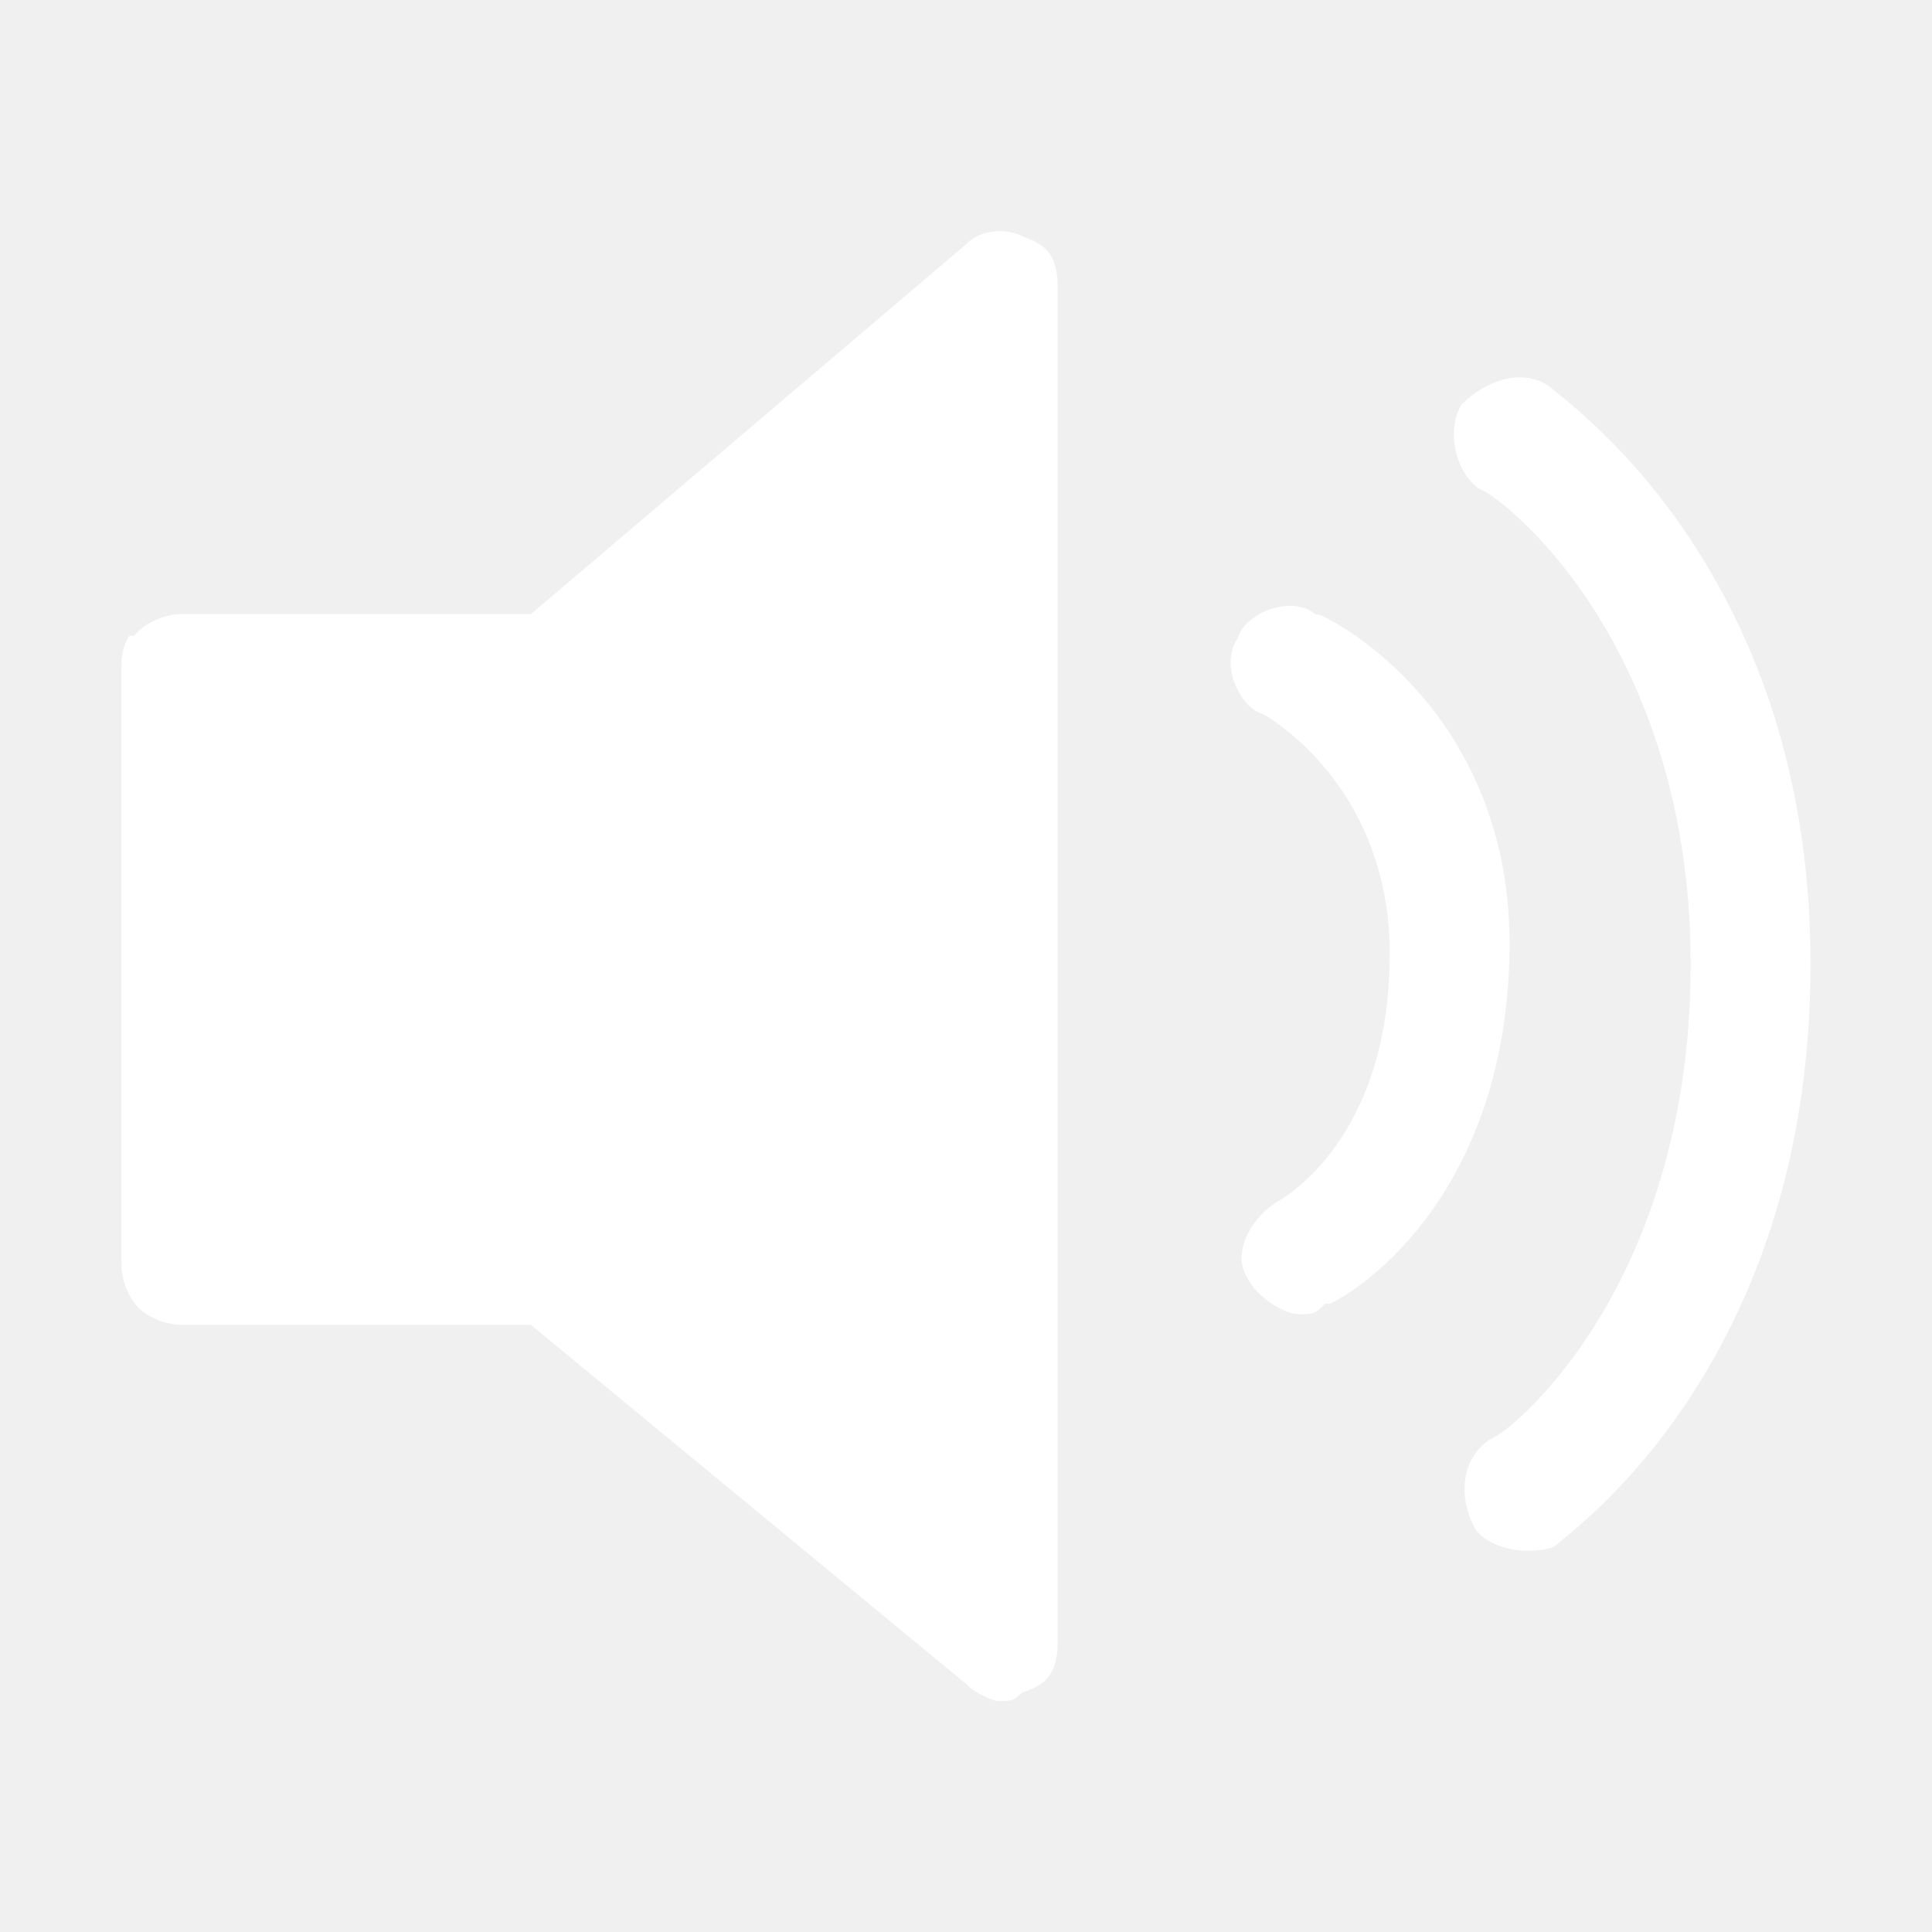
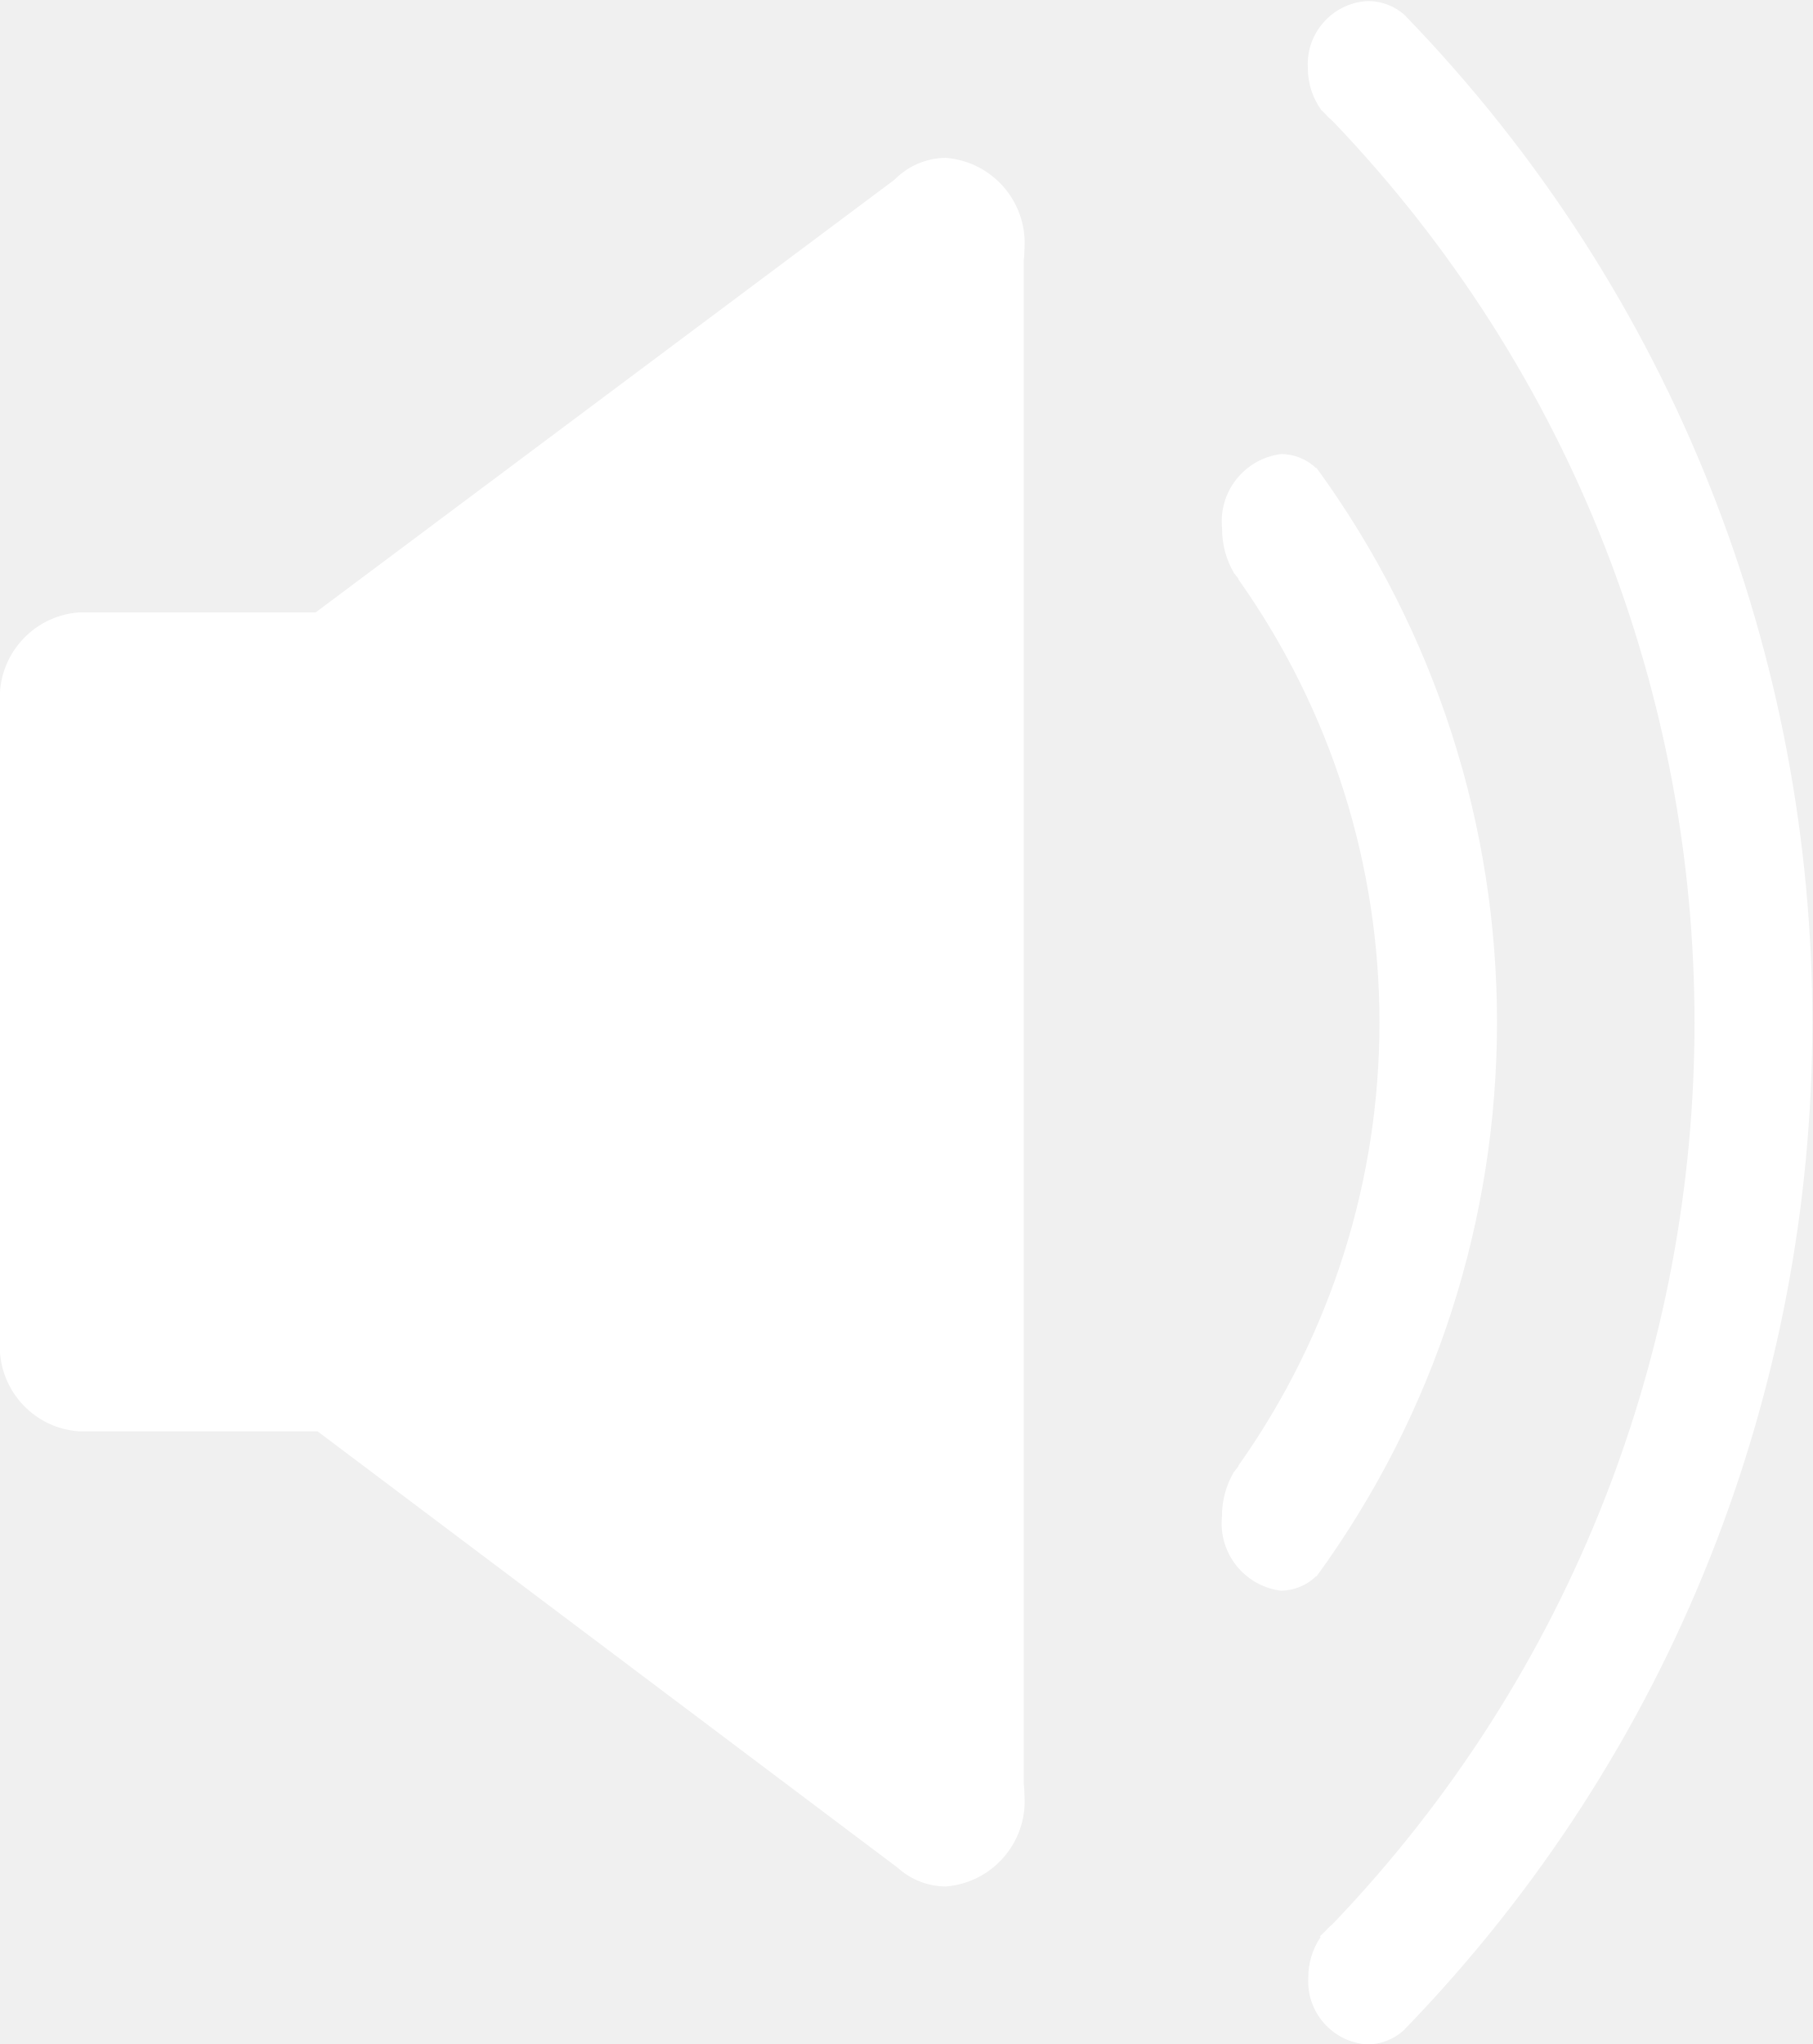
- <svg xmlns="http://www.w3.org/2000/svg" class="icon" width="200px" height="200.00px" viewBox="0 0 1024 1024" version="1.1">
-   <path d="M529.1 901.6c-2.7 0-12.1-4.1-17-9l-0.3-0.3-230.4-190.1H96.1c-8.9 0-18.3-4.6-22.7-9-4.4-4.4-9-13.8-9-22.7v-319c0-7 2.7-12.9 4.4-14.6H71l2.4-2.4c4.4-4.4 13.8-9 22.7-9h185.3l230.4-195.8 0.2-0.2c5.8-5.8 12.9-7 17.8-7 4.4 0 8.9 1 12.6 2.9l0.5 0.3 0.5 0.2c12.5 4.2 17.2 11.3 17.2 26.4v717.8c0 15.1-4.7 22.3-17.2 26.4l-1.8 0.6-1.4 1.4c-3 3-5.6 3.1-11.1 3.1z m279.1-79.7c-9.9 0-23.1-5.1-26.9-12.6-9-18-5.8-36.4 7.9-46.1 4.8-2 11.6-7.2 20.3-15.6 8.9-8.7 22.4-23.7 36.2-45.7 23-36.8 50.4-99.7 50.4-190.9s-29-154.2-53.3-191.1c-14.5-22-28.8-37-38.2-45.6-6.6-6.1-14.9-13-21-15.5-12.6-9.1-17-31.4-8.9-44.5 9.4-9.1 20.6-14.3 30.8-14.3 5.4 0 10.4 1.4 14.8 4.2 0.7 0.6 1.6 1.3 3 2.4 29.4 23.1 54.9 51.4 75.8 84.1 40.1 62.9 60.5 137 60.5 220.3 0 83.7-19.7 158.1-58.4 221.1-20.1 32.7-44.5 60.9-72.6 83.6-1.7 1.4-2.6 2.1-3.3 2.8-3.4 3.4-13.3 3.4-17.1 3.4zM688.6 696.6c-8.3 0-22.6-9.7-26.9-18.3l-0.2-0.5-0.3-0.4c-8.2-12.4 0.8-30.4 14.5-39.7 6.4-3.4 60.9-35.5 60.9-132.3 0-46.5-18-78.4-33.2-97-16.5-20.2-33.1-29.4-33.7-29.8l-0.6-0.3-0.7-0.2c-5.8-1.9-11.4-8.5-14.3-16.8-2.9-8.3-2.3-16.6 1.4-22.2l0.6-0.9 0.3-1c2.9-8.6 15.6-16.1 27.3-16.1 4.5 0 8.6 1.1 11.7 3.2l2.1 1.4h1.5c4.5 1.7 29.1 14 53.5 41.9 21.7 24.9 47.6 68.1 47.6 132.2 0 72.9-24.5 120.2-45 147.1-22.6 29.5-45.6 42.2-50.4 44.1h-2.4l-2.4 2.4c-3.2 3-5.7 3.2-11.3 3.2z" fill="#ffffff" />
+ <svg xmlns="http://www.w3.org/2000/svg" width="16.631" height="18.75" viewBox="0 0 16.631 18.75">
+   <g id="音量" transform="translate(0 0)">
+     <path id="路径_2" data-name="路径 2" d="M63.849,150.792H61.658a.781.781,0,0,1-.723-.833v-5.846a.783.783,0,0,1,.723-.833h2.173v0l5.312-3.97a.666.666,0,0,1,.469-.2.785.785,0,0,1,.723.835.978.978,0,0,1-.007.112v13.963a.979.979,0,0,1,.007.112.785.785,0,0,1-.723.835.661.661,0,0,1-.438-.17Z" transform="translate(-60.935 -137.662)" fill="#fff" />
+     <path id="路径_3" data-name="路径 3" d="M710.828,61.053l0,0a13.279,13.279,0,0,1-.012,18.488l0,0a.5.5,0,0,1-.331.127.58.58,0,0,1-.542-.611.66.66,0,0,1,.113-.374l-.006-.007.046-.044a.574.574,0,0,1,.071-.069,11.958,11.958,0,0,0,0-16.538.574.574,0,0,1-.071-.069l-.034-.033,0,0a.657.657,0,0,1-.123-.388.58.58,0,0,1,.542-.611A.5.5,0,0,1,710.828,61.053Z" transform="translate(-697.939 -60.914)" fill="#fff" />
+     <path id="路径_4" data-name="路径 4" d="M667.8,285.859l0-.006a8.633,8.633,0,0,1,0,10.173l0-.006a.473.473,0,0,1-.324.135.623.623,0,0,1-.542-.68.8.8,0,0,1,.108-.407l0,0,.043-.055,0-.006a7.029,7.029,0,0,0,0-8.129l0-.006-.04-.051,0,0a.8.8,0,0,1-.11-.412.623.623,0,0,1,.542-.681A.472.472,0,0,1,667.8,285.859Z" transform="translate(-655.722 -281.563)" fill="#fff" />
+   </g>
</svg>
